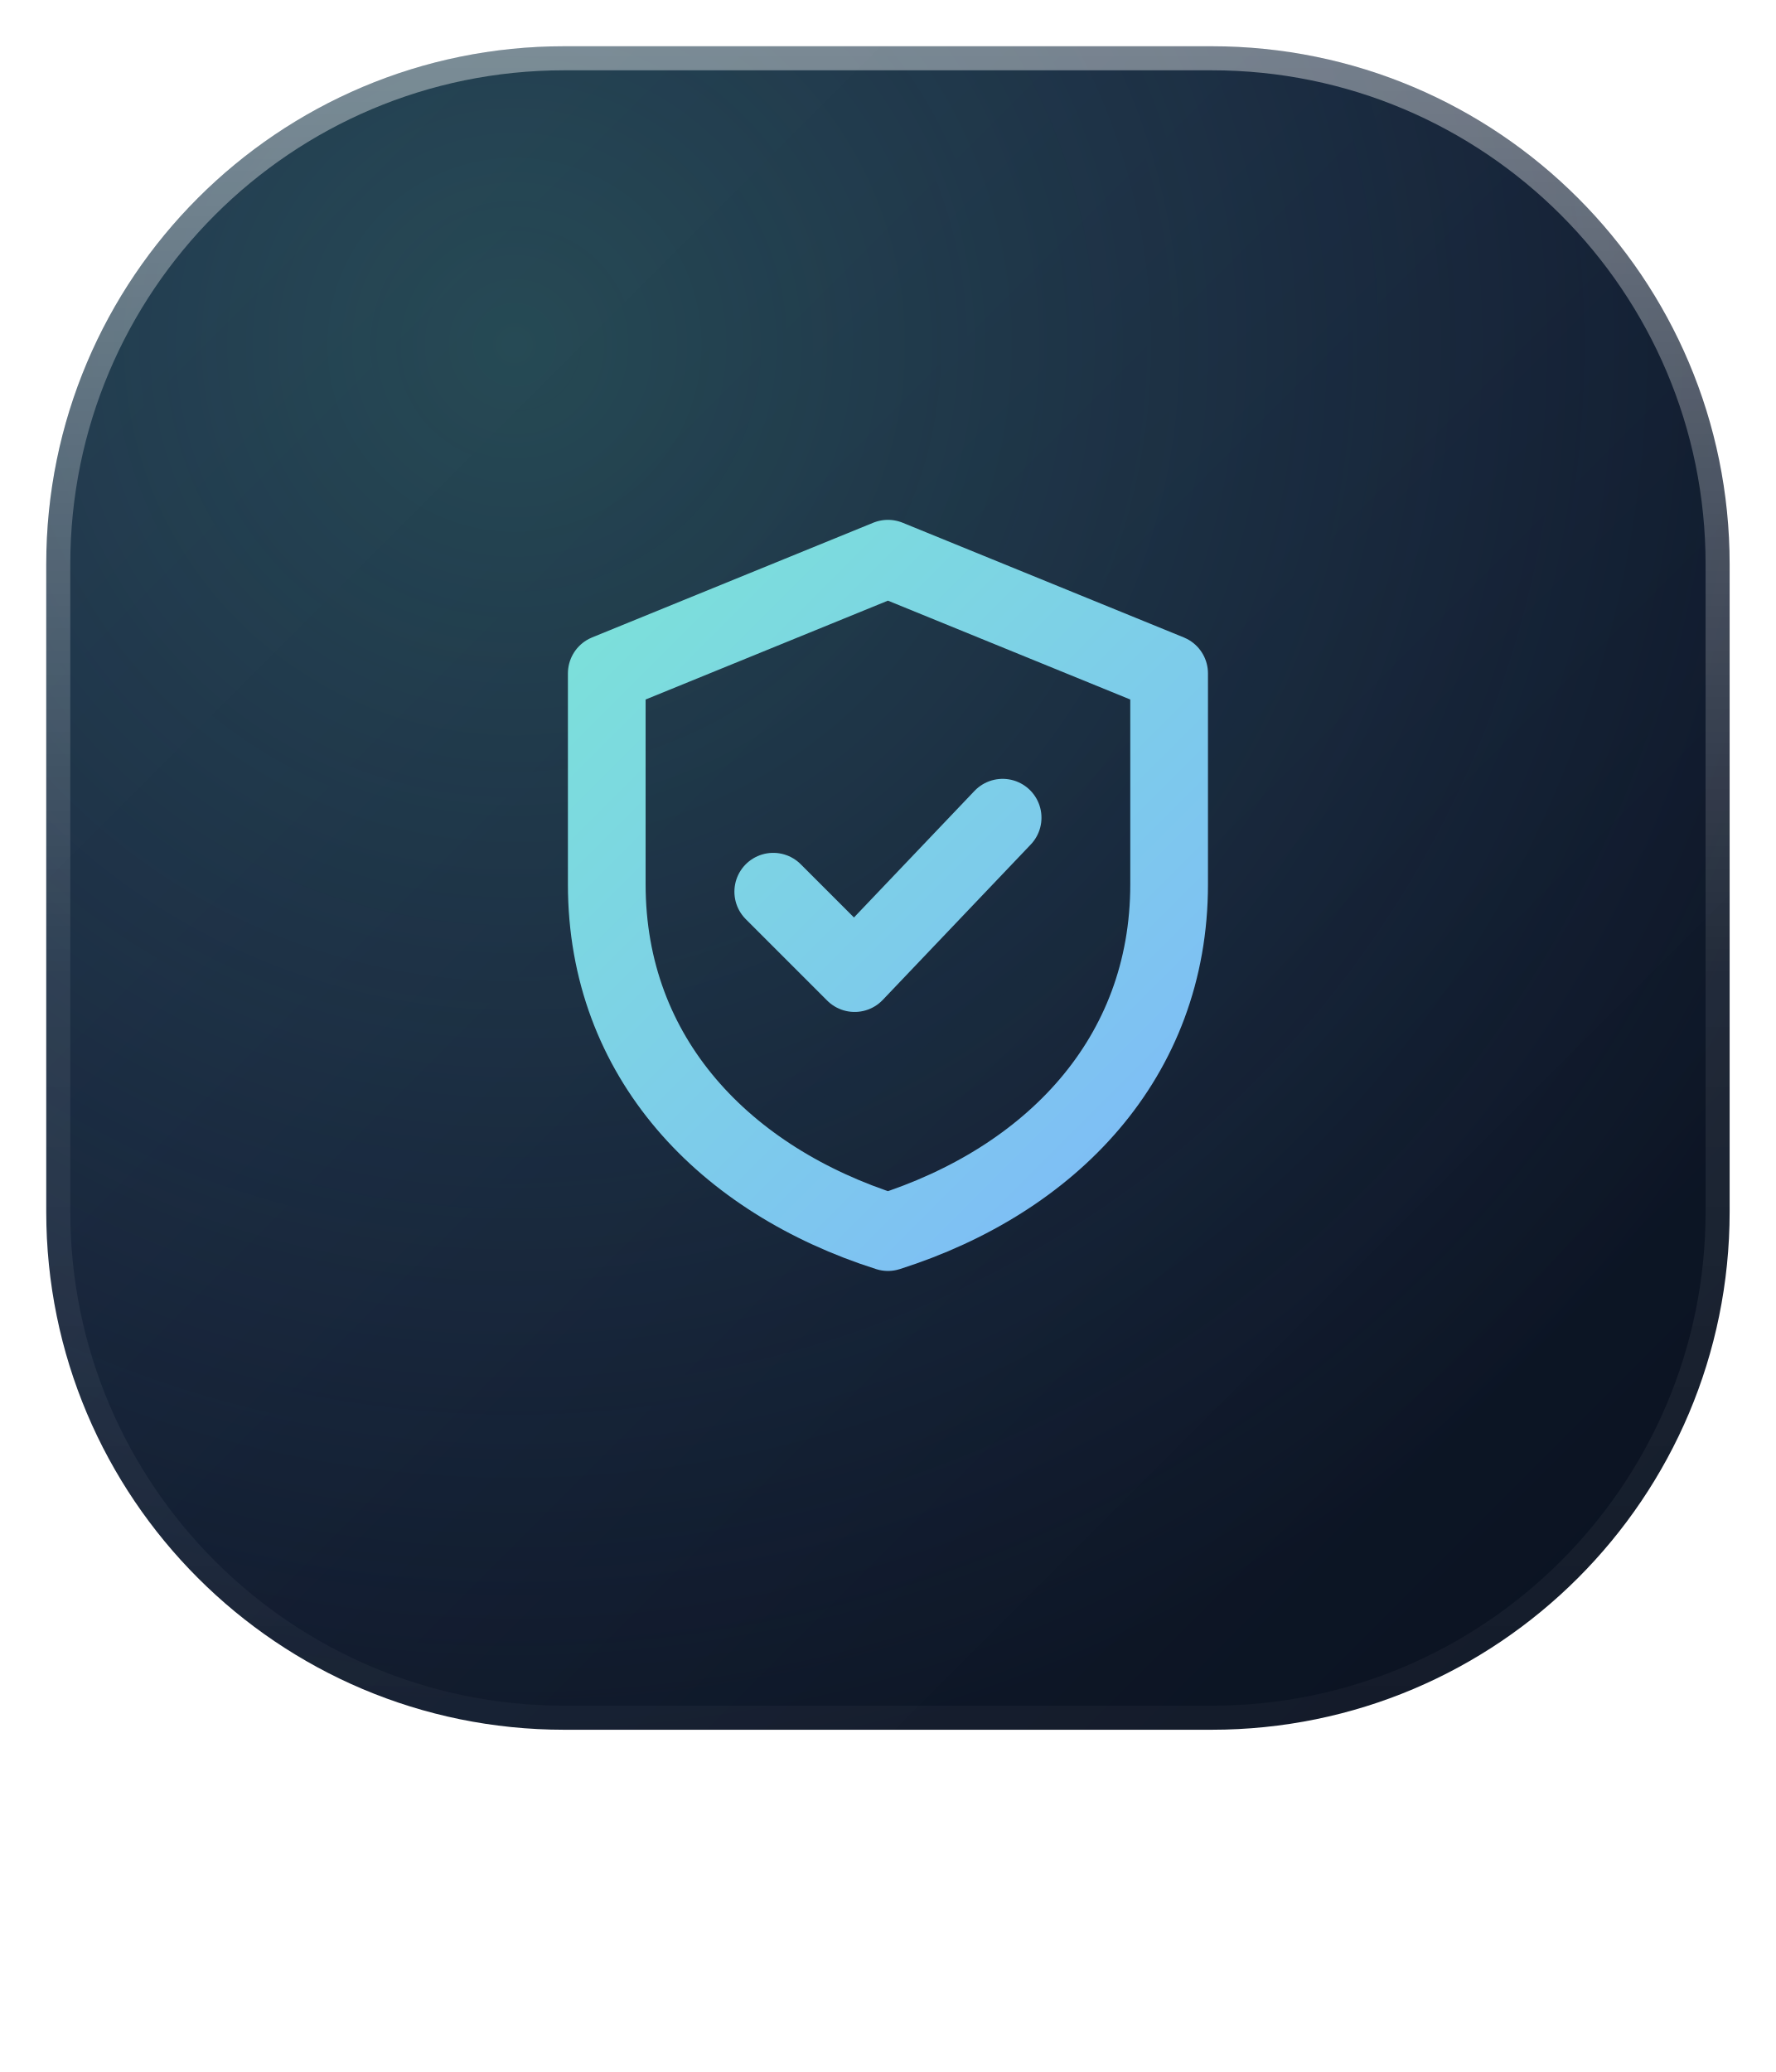
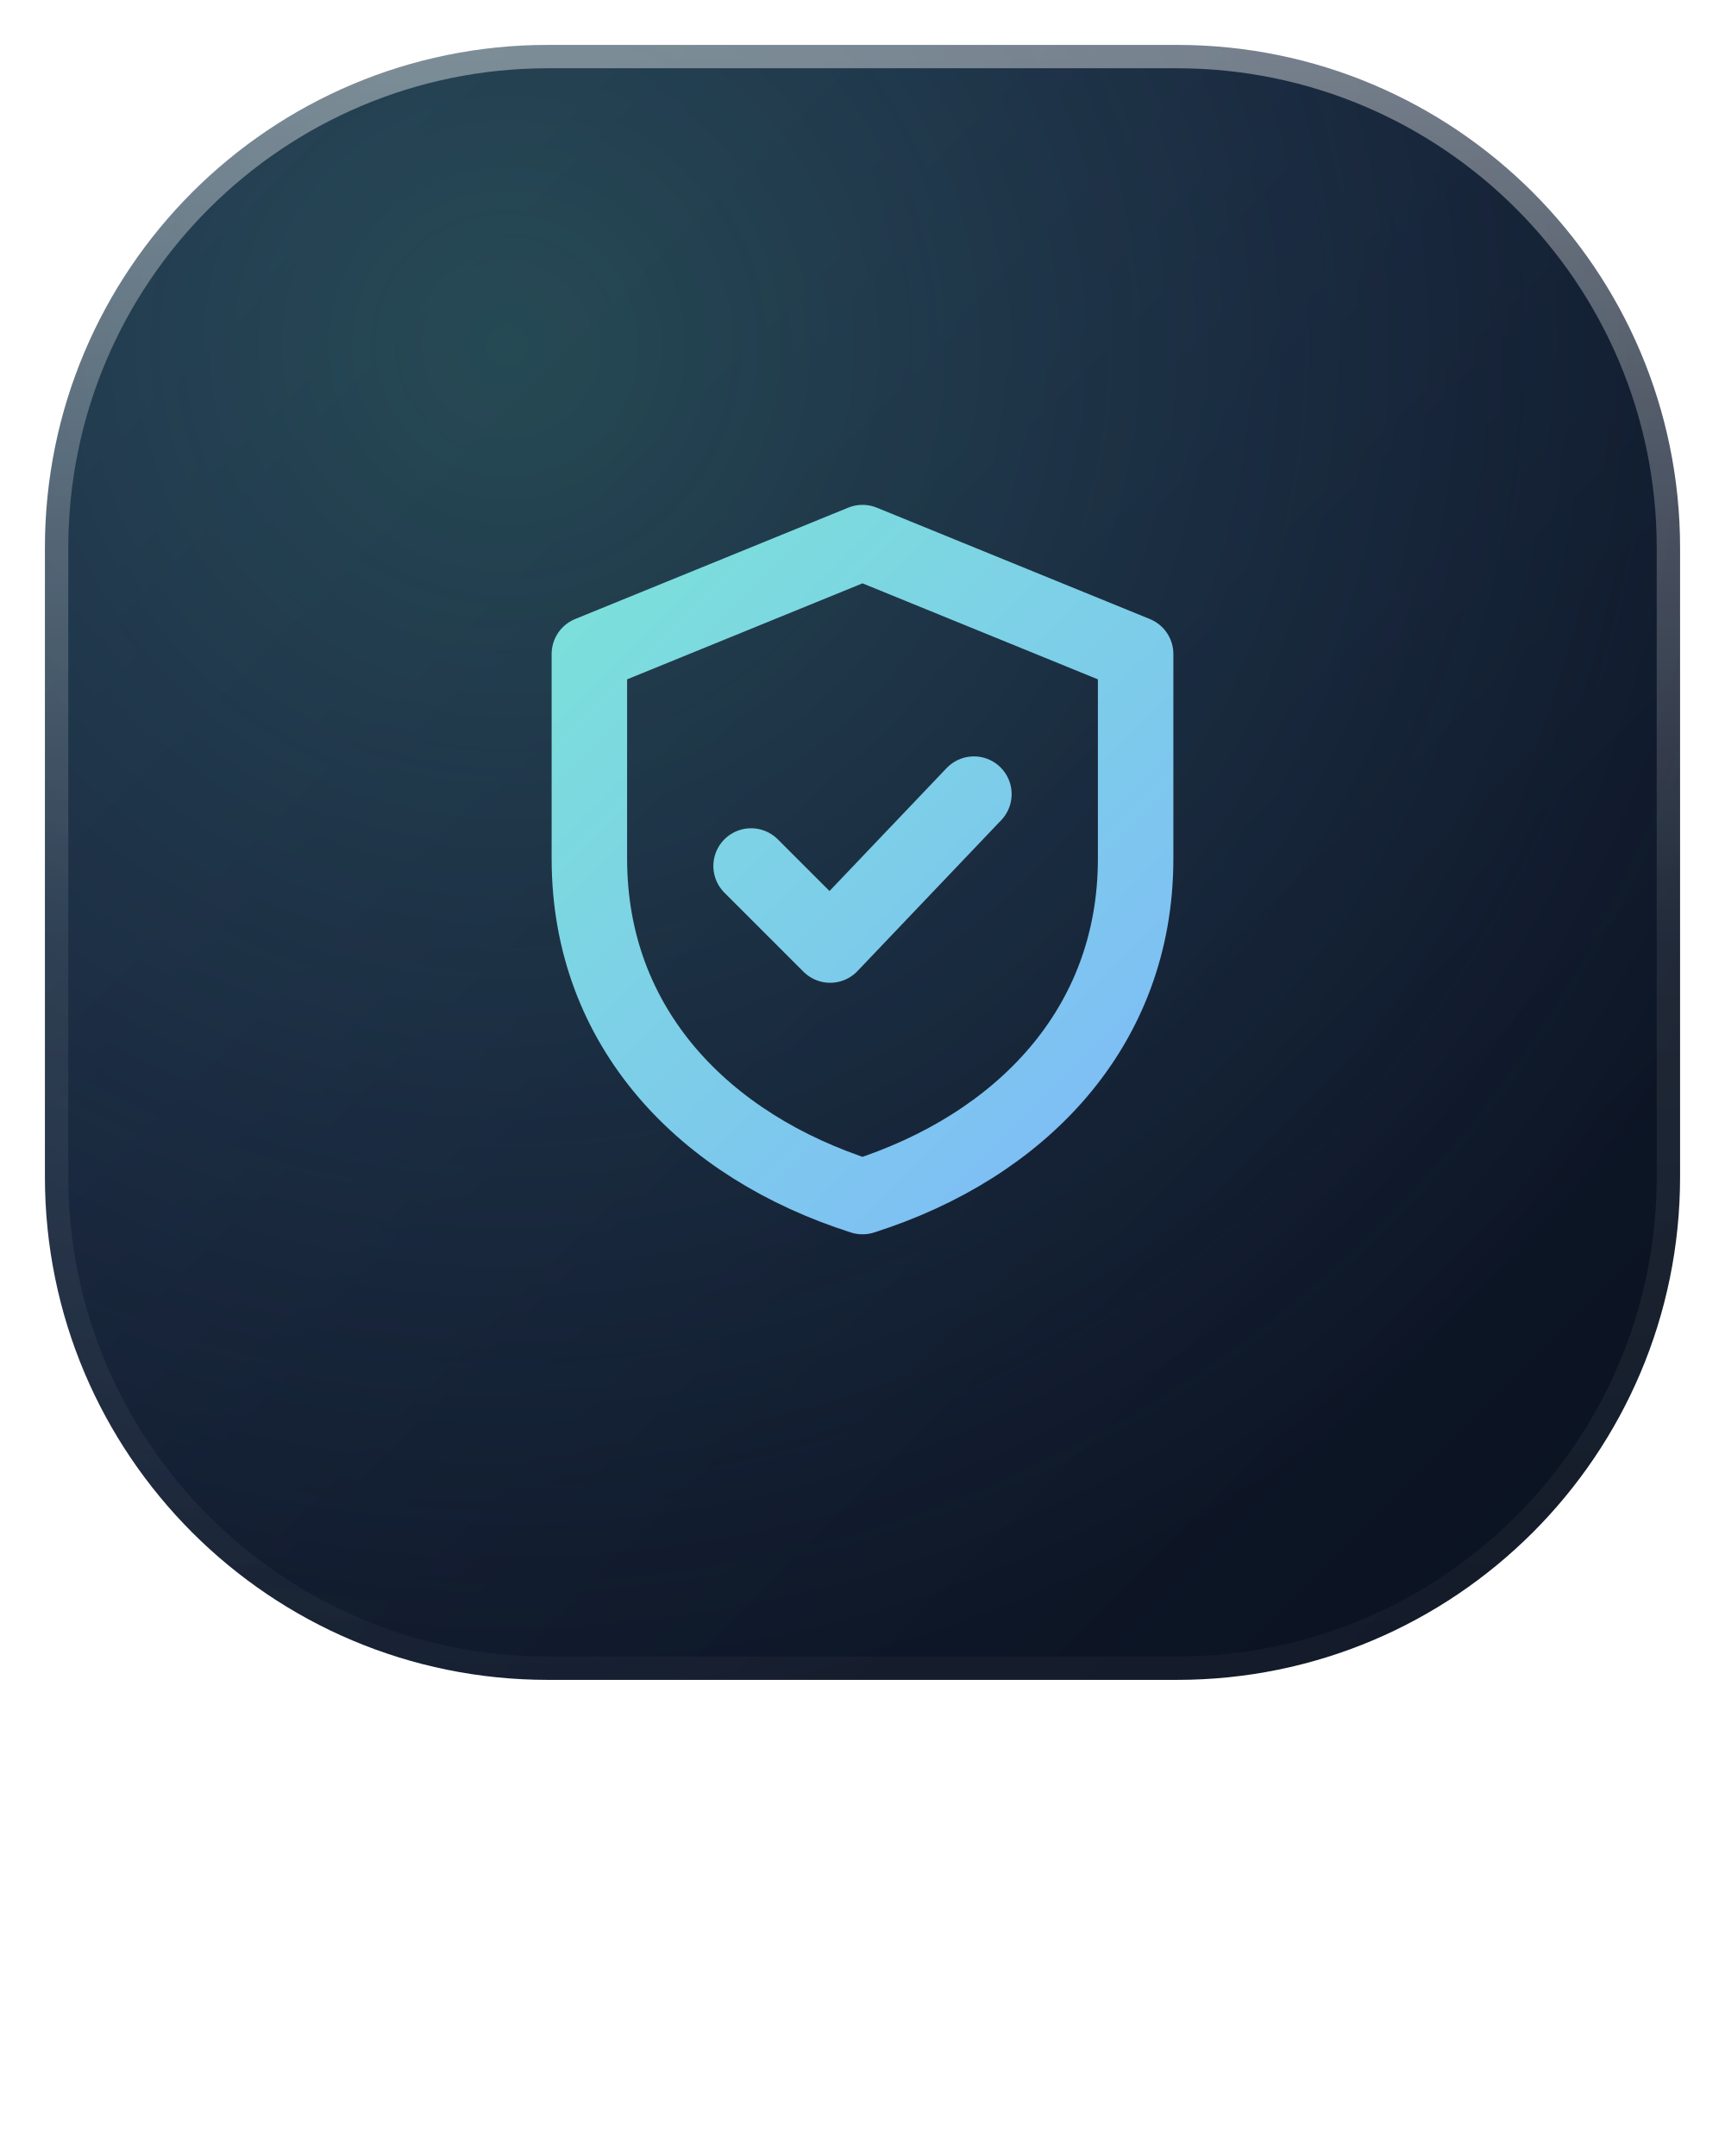
- <svg xmlns="http://www.w3.org/2000/svg" viewBox="0 0 48 56" width="48" height="56" role="img" aria-label="shield">
+ <svg xmlns="http://www.w3.org/2000/svg" viewBox="0 0 48 60" width="48" height="60" role="img" aria-label="shield">
  <defs>
    <linearGradient id="bg" x1="0" y1="0" x2="1" y2="1">
      <stop offset="0" stop-color="#18243a" />
      <stop offset="1" stop-color="#0a1220" />
    </linearGradient>
    <linearGradient id="ink" gradientUnits="userSpaceOnUse" x1="0" y1="0" x2="24" y2="24">
      <stop offset="0" stop-color="#7bead2" />
      <stop offset="1" stop-color="#7fb2ff" />
    </linearGradient>
    <linearGradient id="edge" x1="0" y1="0" x2="0" y2="1">
      <stop offset="0" stop-color="#ffffff" stop-opacity=".40" />
      <stop offset=".55" stop-color="#ffffff" stop-opacity=".08" />
      <stop offset="1" stop-color="#ffffff" stop-opacity=".03" />
    </linearGradient>
    <radialGradient id="sheen" cx=".28" cy=".18" r=".85">
      <stop offset="0" stop-color="#63e0c7" stop-opacity=".22" />
      <stop offset="1" stop-color="#71a8ff" stop-opacity="0" />
    </radialGradient>
  </defs>
  <rect x="1.25" y="1.25" width="45.5" height="45.5" rx="14" fill="url(#bg)" />
  <rect x="1.25" y="1.25" width="45.5" height="45.5" rx="14" fill="url(#sheen)" />
  <rect x="1.25" y="1.25" width="45.5" height="45.5" rx="14" fill="none" stroke="url(#edge)" stroke-width="1.3" />
  <g transform="translate(12,12)" fill="none" stroke="url(#ink)" stroke-width="2.1" stroke-linecap="round" stroke-linejoin="round">
    <path d="M12 3.1l7.6 3.1v5.7c0 4.7-3.2 8-7.6 9.4-4.4-1.4-7.6-4.7-7.6-9.4V6.2z" />
    <path d="M8.9 12.1l2.2 2.2 4-4.2" />
  </g>
</svg>
